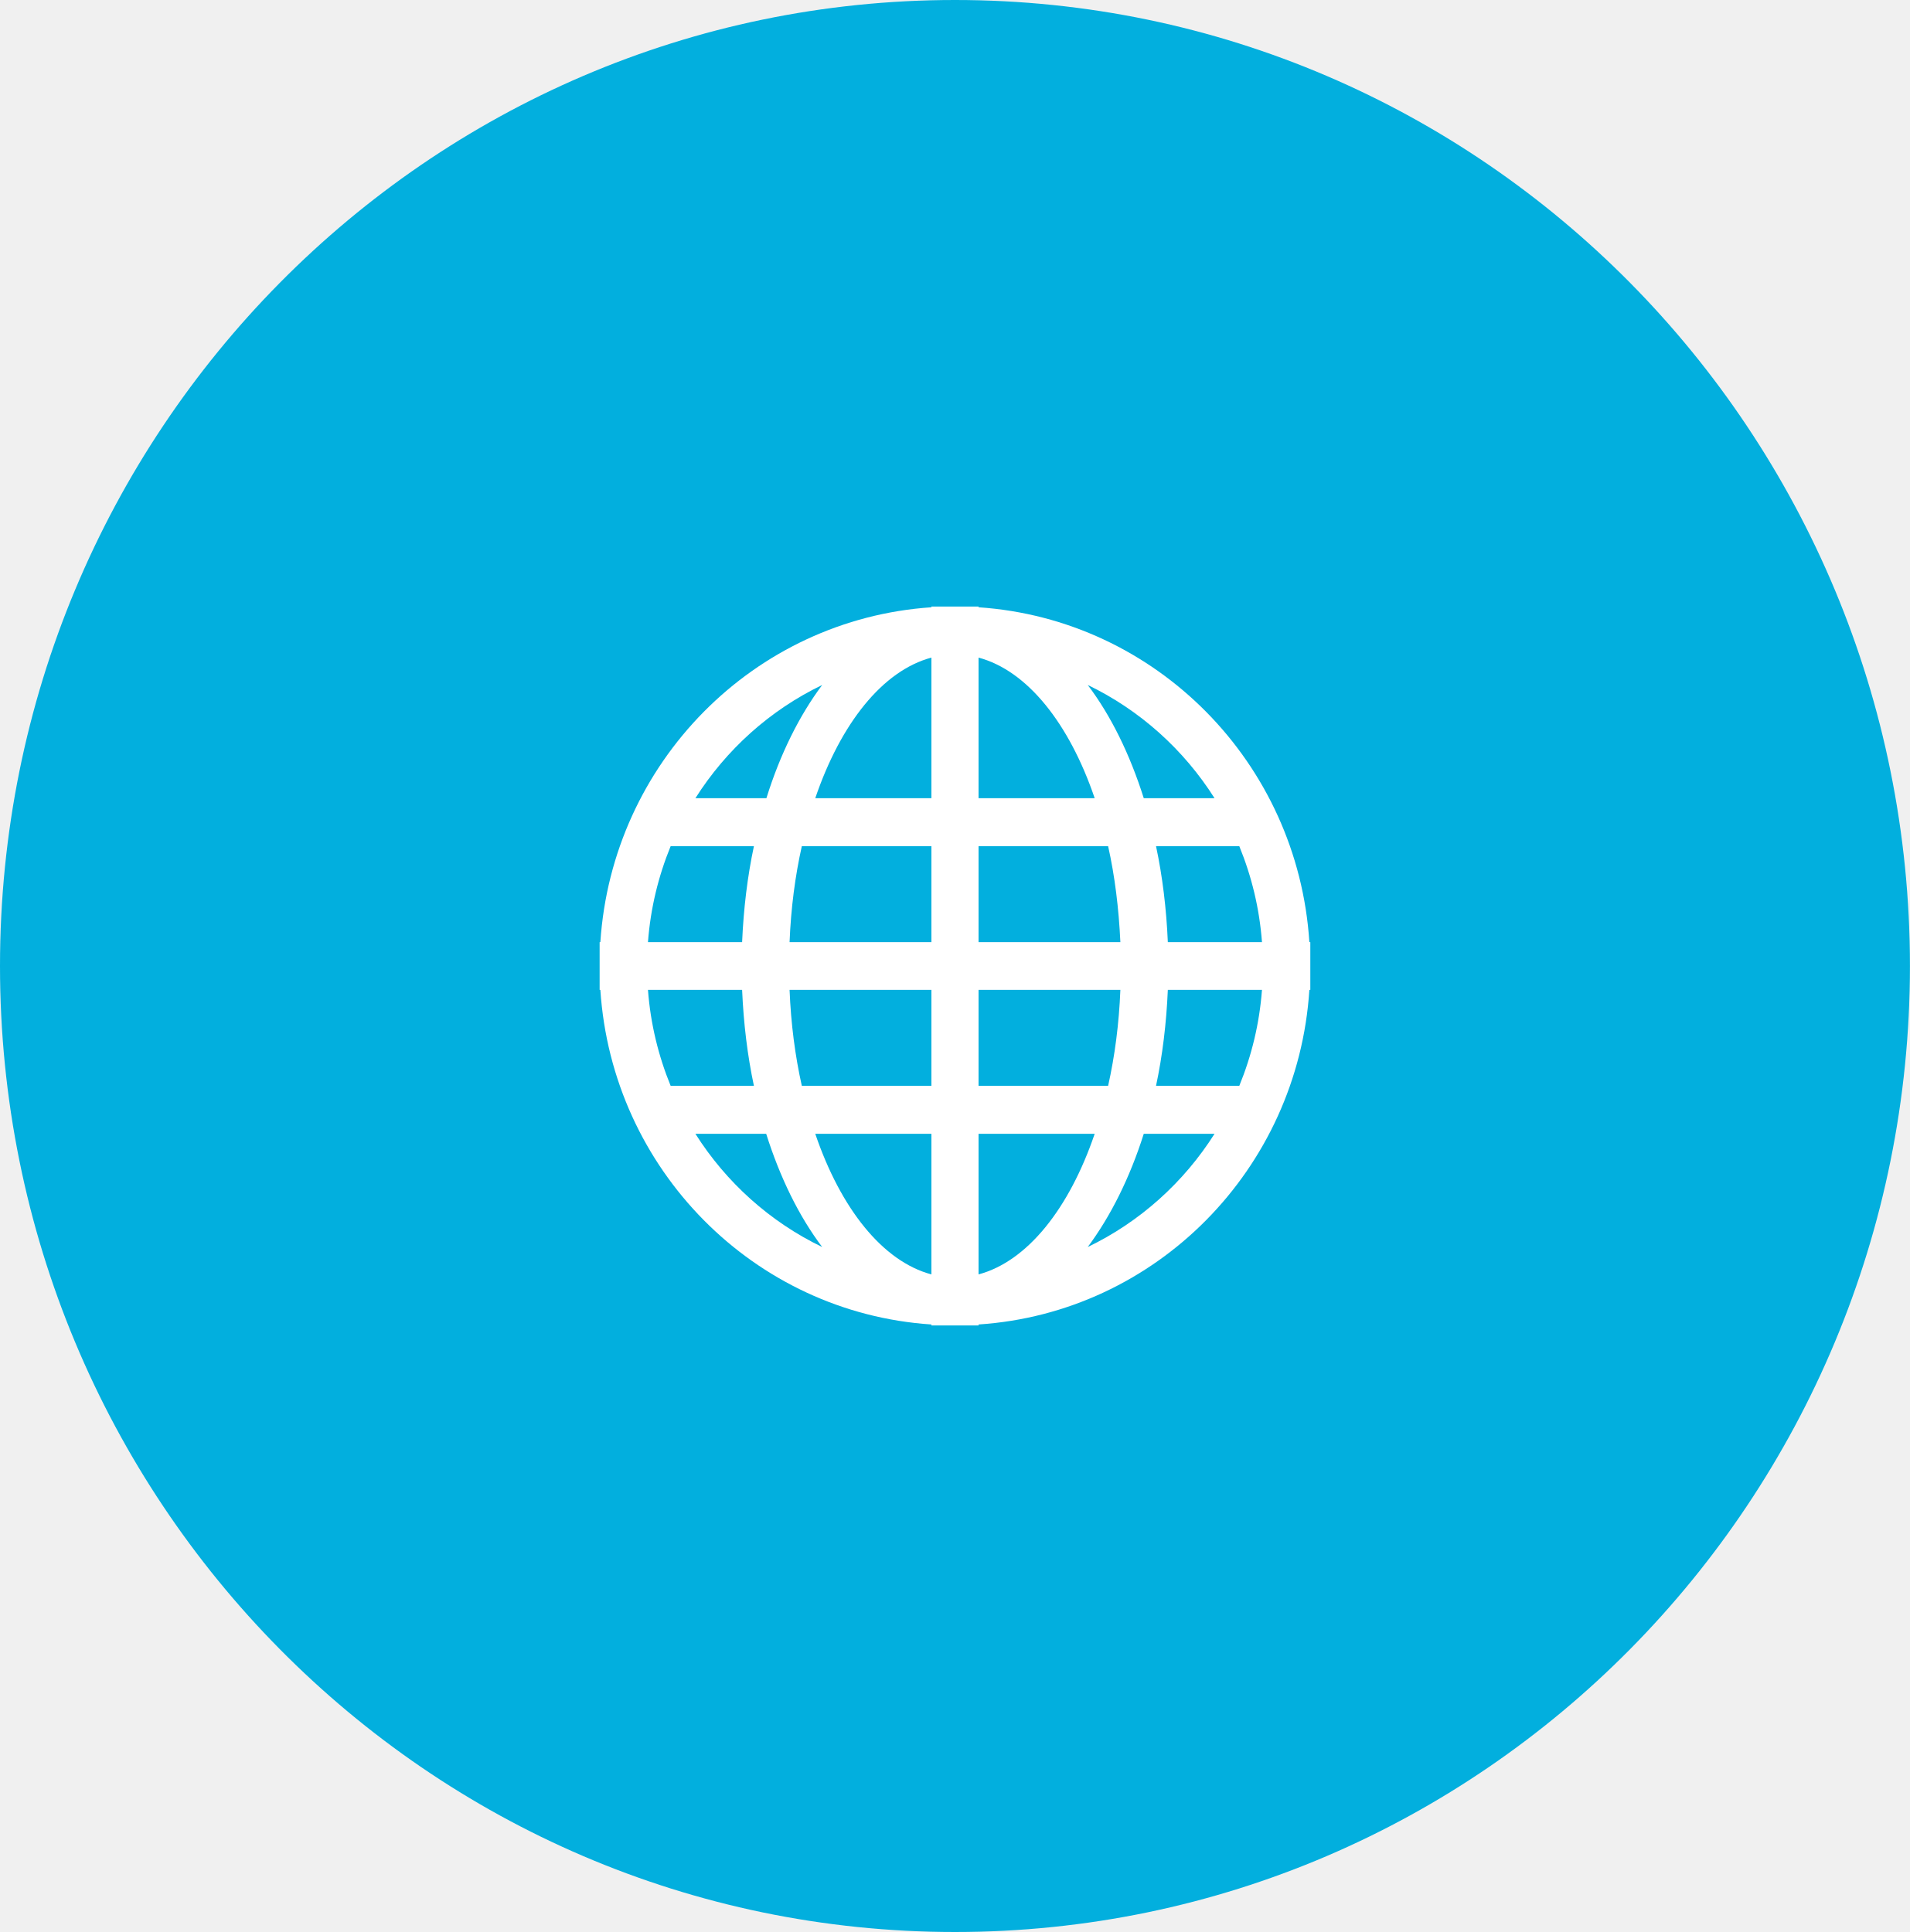
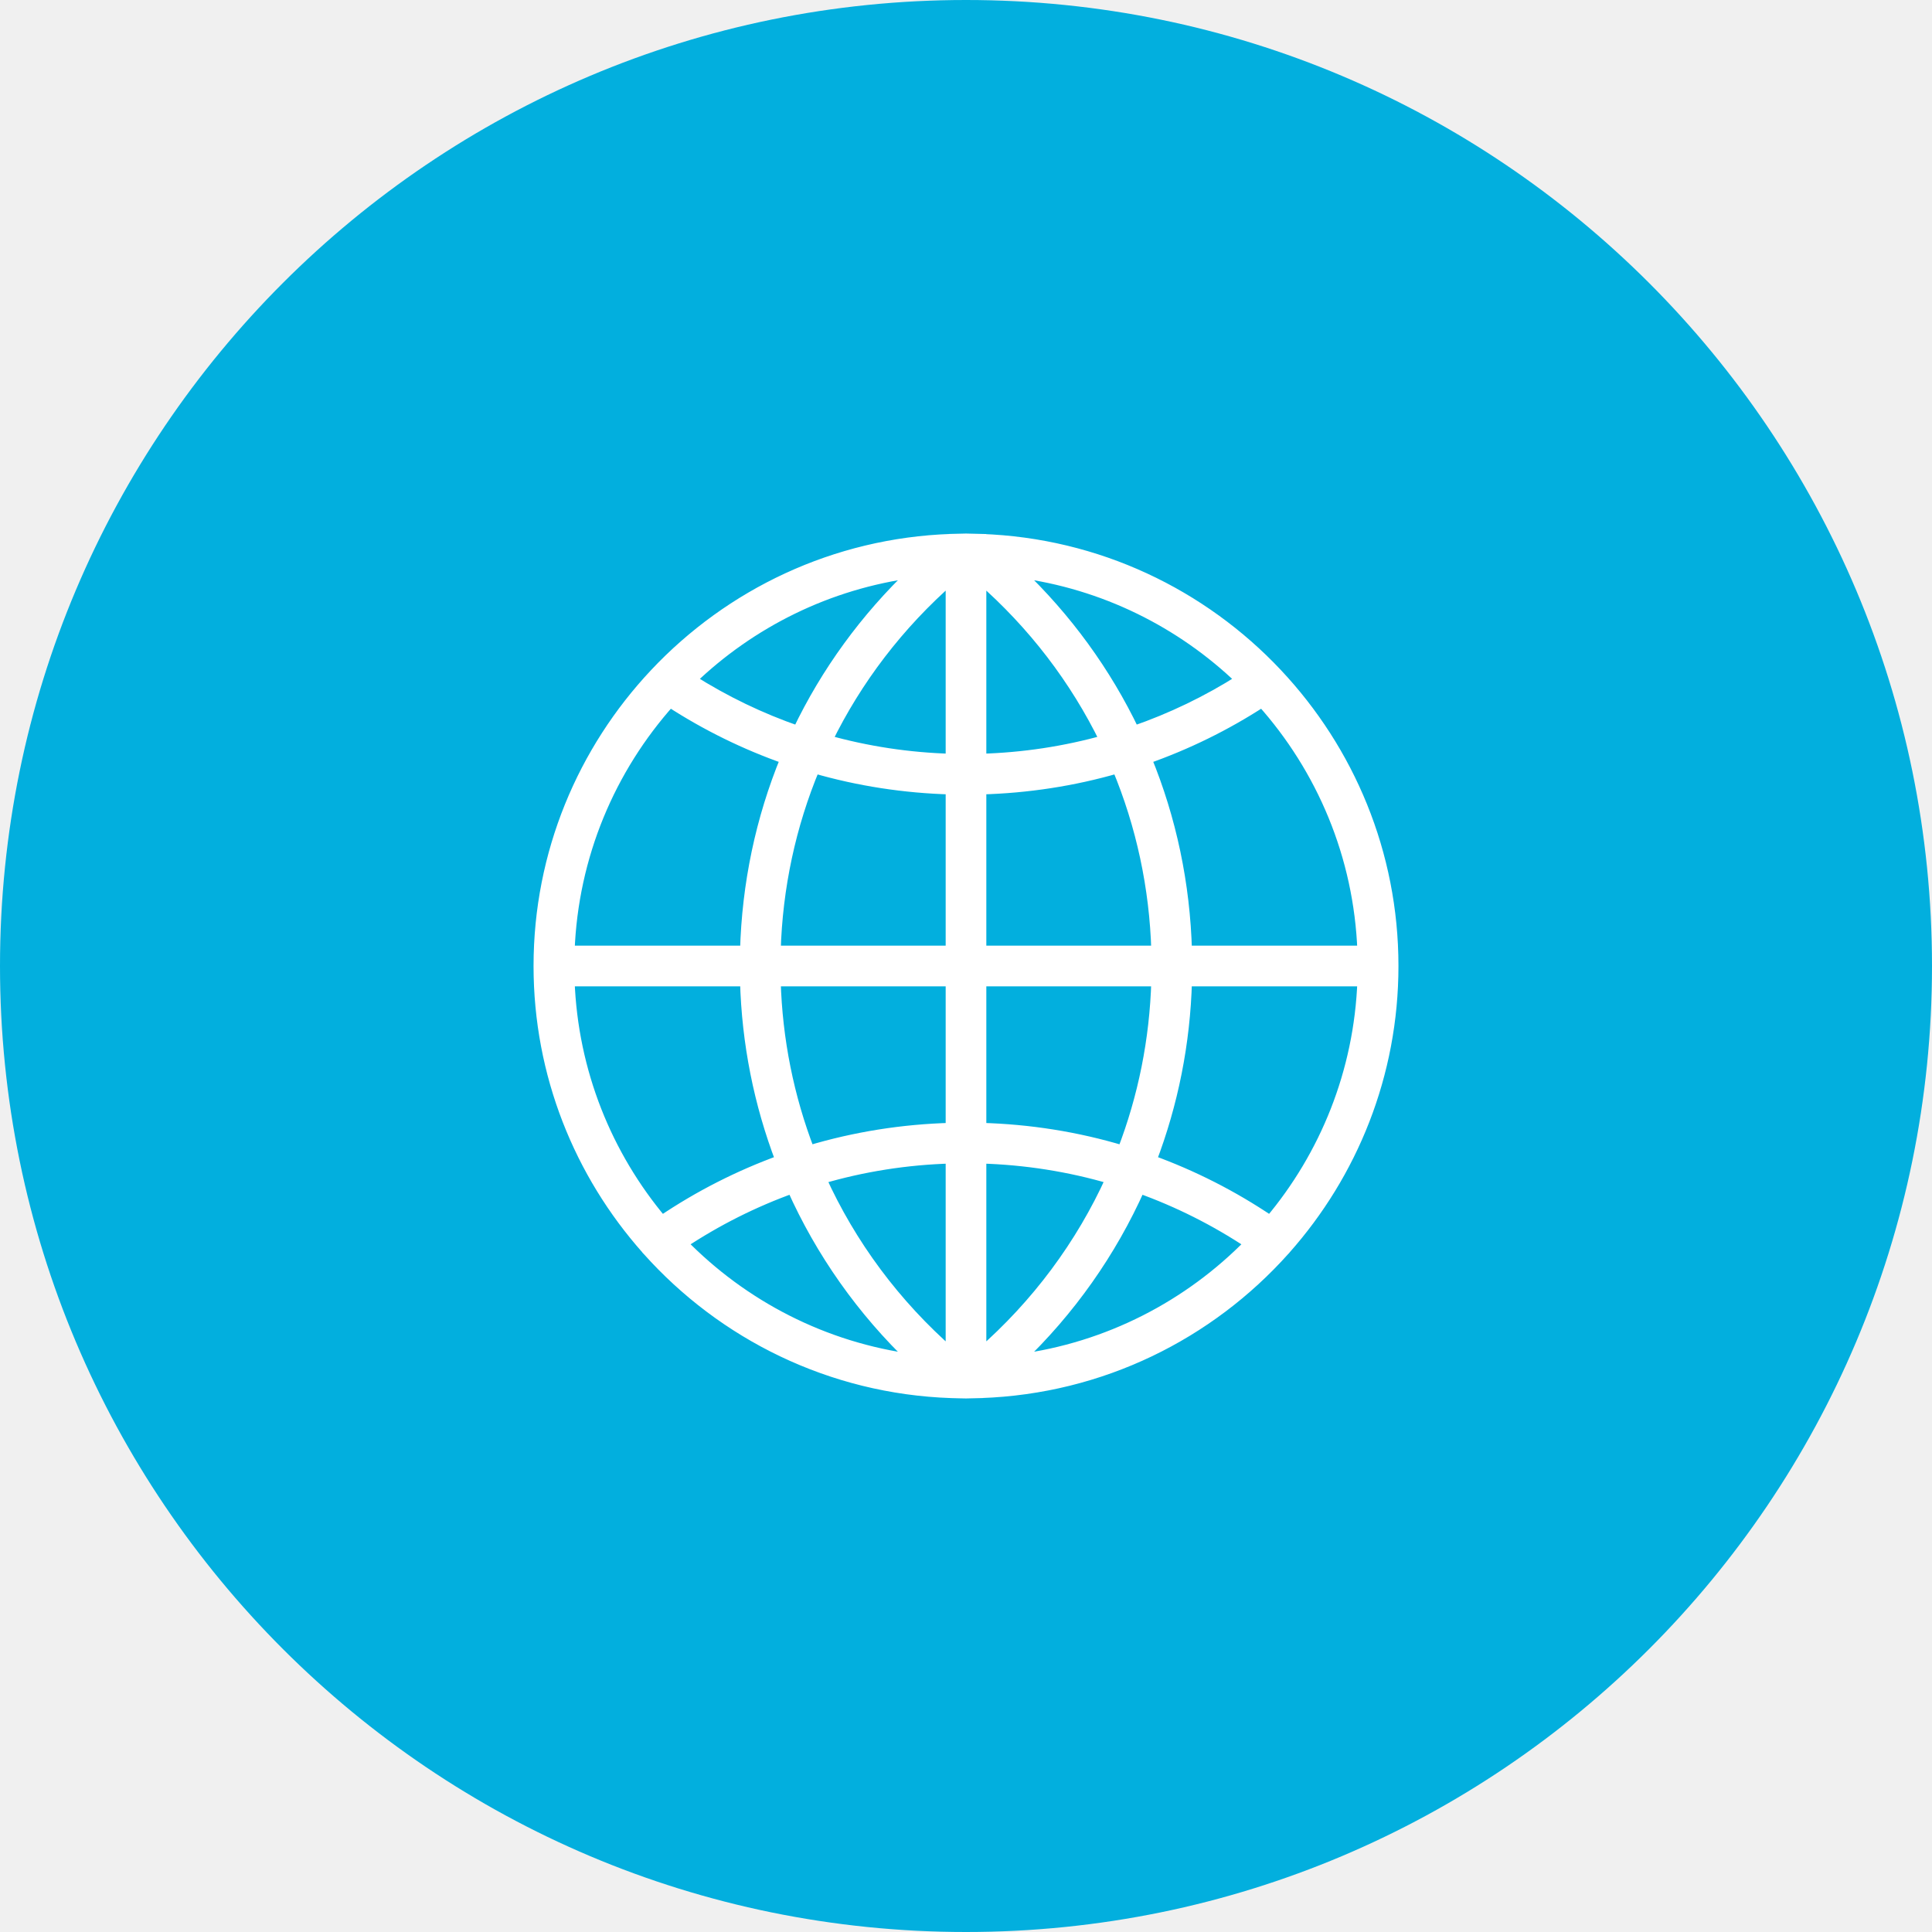
- <svg xmlns="http://www.w3.org/2000/svg" width="85px" height="86px" viewBox="0 0 85 86" version="1.1">
+ <svg xmlns="http://www.w3.org/2000/svg" width="86px" height="86px" viewBox="0 0 86 86" version="1.1">
  <defs />
  <g id="Page-1" stroke="none" stroke-width="1" fill="none" fill-rule="evenodd">
-     <g id="02_10-Rakam-Pre-Build" transform="translate(-661, -1634)">
-       <g id="Products1" transform="translate(0, 1519)">
-         <g id="Group" transform="translate(456, 115)">
-           <g id="2" transform="translate(205, 0)">
-             <g id="ic/website-selected">
-               <g>
-                 <ellipse id="Oval-" fill="#02AFDE" cx="42.5" cy="43" rx="42.5" ry="43" />
-                 <path d="M58.272,41.939 C57.758,33.947 51.448,27.563 43.549,27.032 L43.549,27 L41.451,27 L41.451,27.032 C33.552,27.563 27.242,33.947 26.718,41.939 L26.686,41.939 L26.686,44.061 L26.718,44.061 C27.242,52.053 33.552,58.437 41.451,58.957 L41.451,59 L43.549,59 L43.549,58.957 C51.448,58.437 57.758,52.053 58.272,44.061 L58.314,44.061 L58.314,41.939 L58.272,41.939 Z M36.591,30.491 C35.571,31.853 34.717,33.573 34.108,35.531 L30.948,35.531 C32.318,33.365 34.274,31.605 36.591,30.491 Z M29.846,37.667 L33.552,37.667 C33.265,39.011 33.091,40.448 33.027,41.939 L28.837,41.939 C28.95,40.427 29.301,39 29.846,37.667 Z M28.837,44.061 L33.027,44.061 C33.091,45.552 33.265,46.989 33.552,48.333 L29.846,48.333 C29.301,47 28.95,45.573 28.837,44.061 Z M30.948,50.469 L34.098,50.469 C34.717,52.427 35.56,54.147 36.591,55.509 C34.274,54.395 32.318,52.635 30.948,50.469 Z M41.451,56.728 C39.277,56.147 37.413,53.792 36.282,50.469 L41.451,50.469 L41.451,56.728 Z M41.451,48.333 L35.684,48.333 C35.386,47 35.199,45.573 35.139,44.061 L41.451,44.061 L41.451,48.333 Z M41.451,41.939 L35.139,41.939 C35.199,40.427 35.386,39 35.684,37.667 L41.451,37.667 L41.451,41.939 Z M41.451,35.531 L36.282,35.531 C37.413,32.208 39.277,29.853 41.451,29.272 L41.451,35.531 Z M54.052,35.531 L50.902,35.531 C50.283,33.573 49.44,31.853 48.409,30.491 C50.726,31.605 52.682,33.365 54.052,35.531 Z M43.549,29.272 C45.723,29.853 47.587,32.208 48.718,35.531 L43.549,35.531 L43.549,29.272 Z M43.549,37.667 L49.316,37.667 C49.614,39 49.79,40.427 49.861,41.939 L43.549,41.939 L43.549,37.667 Z M43.549,44.061 L49.861,44.061 C49.801,45.573 49.614,47 49.316,48.333 L43.549,48.333 L43.549,44.061 Z M43.549,56.728 L43.549,50.469 L48.718,50.469 C47.587,53.792 45.723,56.147 43.549,56.728 Z M48.409,55.509 C49.429,54.136 50.283,52.427 50.902,50.469 L54.052,50.469 C52.682,52.635 50.726,54.395 48.409,55.509 Z M55.154,48.333 L51.448,48.333 C51.735,46.989 51.909,45.552 51.973,44.061 L56.163,44.061 C56.05,45.573 55.699,47 55.154,48.333 Z M51.973,41.939 C51.909,40.448 51.735,39.011 51.448,37.667 L55.154,37.667 C55.699,39 56.05,40.427 56.163,41.939 L51.973,41.939 Z" id="Fill-1" fill="#FFFFFF" />
+     <g id="icons" transform="translate(-407, -216)">
+       <g id="Group" transform="translate(203, 216)">
+         <g id="2" transform="translate(204, 0)">
+           <g id="ic/website-selected">
+             <g>
+               <circle id="Oval-" fill="#02AFDE" cx="43" cy="43" r="43" />
+               <g id="internet" transform="translate(24, 24)" stroke="#FFFFFF" stroke-width="0.5" fill="#FFFFFF" fill-rule="nonzero">
+                 <path d="M33.209,31.594 C36.186,28.239 38,23.828 38,19 C38,13.977 36.037,9.406 32.842,6.005 C32.842,6.005 32.842,6.005 32.842,6.005 C32.84,6.001 32.836,5.999 32.834,5.996 C29.506,2.459 24.844,0.195 19.658,0.017 L19.658,0.016 L19.288,0.007 C19.192,0.003 19.096,0 19,0 C18.904,0 18.808,0.003 18.712,0.007 L18.344,0.016 L18.343,0.017 C13.157,0.195 8.495,2.459 5.167,5.996 C5.165,5.999 5.161,6.001 5.159,6.005 C5.159,6.005 5.159,6.005 5.158,6.006 C1.963,9.406 0,13.977 0,19 C0,23.828 1.814,28.239 4.791,31.594 C4.795,31.6 4.795,31.606 4.799,31.612 C4.811,31.628 4.828,31.636 4.84,31.651 C8.186,35.391 12.986,37.8 18.342,37.984 L18.343,37.984 L18.712,37.994 C18.808,37.997 18.904,38 19,38 C19.096,38 19.192,37.997 19.288,37.993 L19.656,37.984 L19.657,37.983 C25.02,37.799 29.825,35.385 33.17,31.638 C33.179,31.626 33.192,31.623 33.2,31.611 C33.205,31.606 33.205,31.6 33.209,31.594 Z M1.327,19.655 L9.191,19.655 C9.265,22.432 9.807,25.131 10.773,27.659 C8.91,28.334 7.128,29.238 5.459,30.366 C3.004,27.446 1.476,23.724 1.327,19.655 Z M5.817,7.222 C7.447,8.282 9.182,9.131 10.992,9.765 C9.884,12.456 9.271,15.357 9.191,18.345 L1.327,18.345 C1.483,14.082 3.153,10.2 5.817,7.222 Z M36.673,18.345 L28.809,18.345 C28.729,15.357 28.116,12.456 27.008,9.765 C28.818,9.131 30.553,8.282 32.183,7.222 C34.847,10.2 36.517,14.082 36.673,18.345 Z M18.345,9.803 C16.451,9.75 14.591,9.467 12.795,8.963 C14.123,6.239 15.998,3.78 18.345,1.732 L18.345,9.803 Z M18.345,11.114 L18.345,18.345 L10.501,18.345 C10.582,15.496 11.179,12.733 12.248,10.172 C14.217,10.742 16.262,11.058 18.345,11.114 Z M19.655,11.114 C21.738,11.058 23.783,10.743 25.753,10.172 C26.821,12.733 27.419,15.496 27.5,18.345 L19.655,18.345 L19.655,11.114 Z M19.655,9.803 L19.655,1.732 C22.002,3.78 23.877,6.239 25.205,8.963 C23.409,9.467 21.549,9.75 19.655,9.803 Z M26.475,8.564 C25.216,5.927 23.47,3.525 21.307,1.466 C25.144,1.967 28.596,3.702 31.254,6.26 C29.745,7.218 28.144,7.989 26.475,8.564 Z M11.525,8.564 C9.856,7.989 8.255,7.218 6.746,6.26 C9.404,3.702 12.857,1.967 16.694,1.466 C14.53,3.525 12.784,5.927 11.525,8.564 Z M10.501,19.655 L18.345,19.655 L18.345,26.232 C16.178,26.289 14.055,26.628 12.015,27.241 C11.093,24.847 10.575,22.288 10.501,19.655 Z M18.345,27.542 L18.345,36.268 C15.833,34.076 13.863,31.414 12.524,28.46 C14.403,27.906 16.354,27.598 18.345,27.542 Z M19.655,36.268 L19.655,27.542 C21.646,27.598 23.597,27.906 25.476,28.459 C24.137,31.414 22.167,34.076 19.655,36.268 Z M19.655,26.232 L19.655,19.655 L27.499,19.655 C27.425,22.288 26.907,24.847 25.984,27.242 C23.945,26.628 21.822,26.289 19.655,26.232 Z M28.809,19.655 L36.673,19.655 C36.524,23.724 34.997,27.446 32.541,30.366 C30.872,29.238 29.09,28.334 27.227,27.659 C28.193,25.131 28.735,22.432 28.809,19.655 Z M6.349,31.347 C7.899,30.317 9.55,29.489 11.274,28.87 C12.549,31.727 14.378,34.33 16.693,36.534 C12.663,36.007 9.056,34.12 6.349,31.347 Z M21.307,36.534 C23.622,34.33 25.451,31.727 26.726,28.87 C28.45,29.489 30.1,30.317 31.651,31.347 C28.944,34.12 25.337,36.007 21.307,36.534 Z" id="Shape" />
              </g>
            </g>
          </g>
        </g>
      </g>
    </g>
  </g>
</svg>
